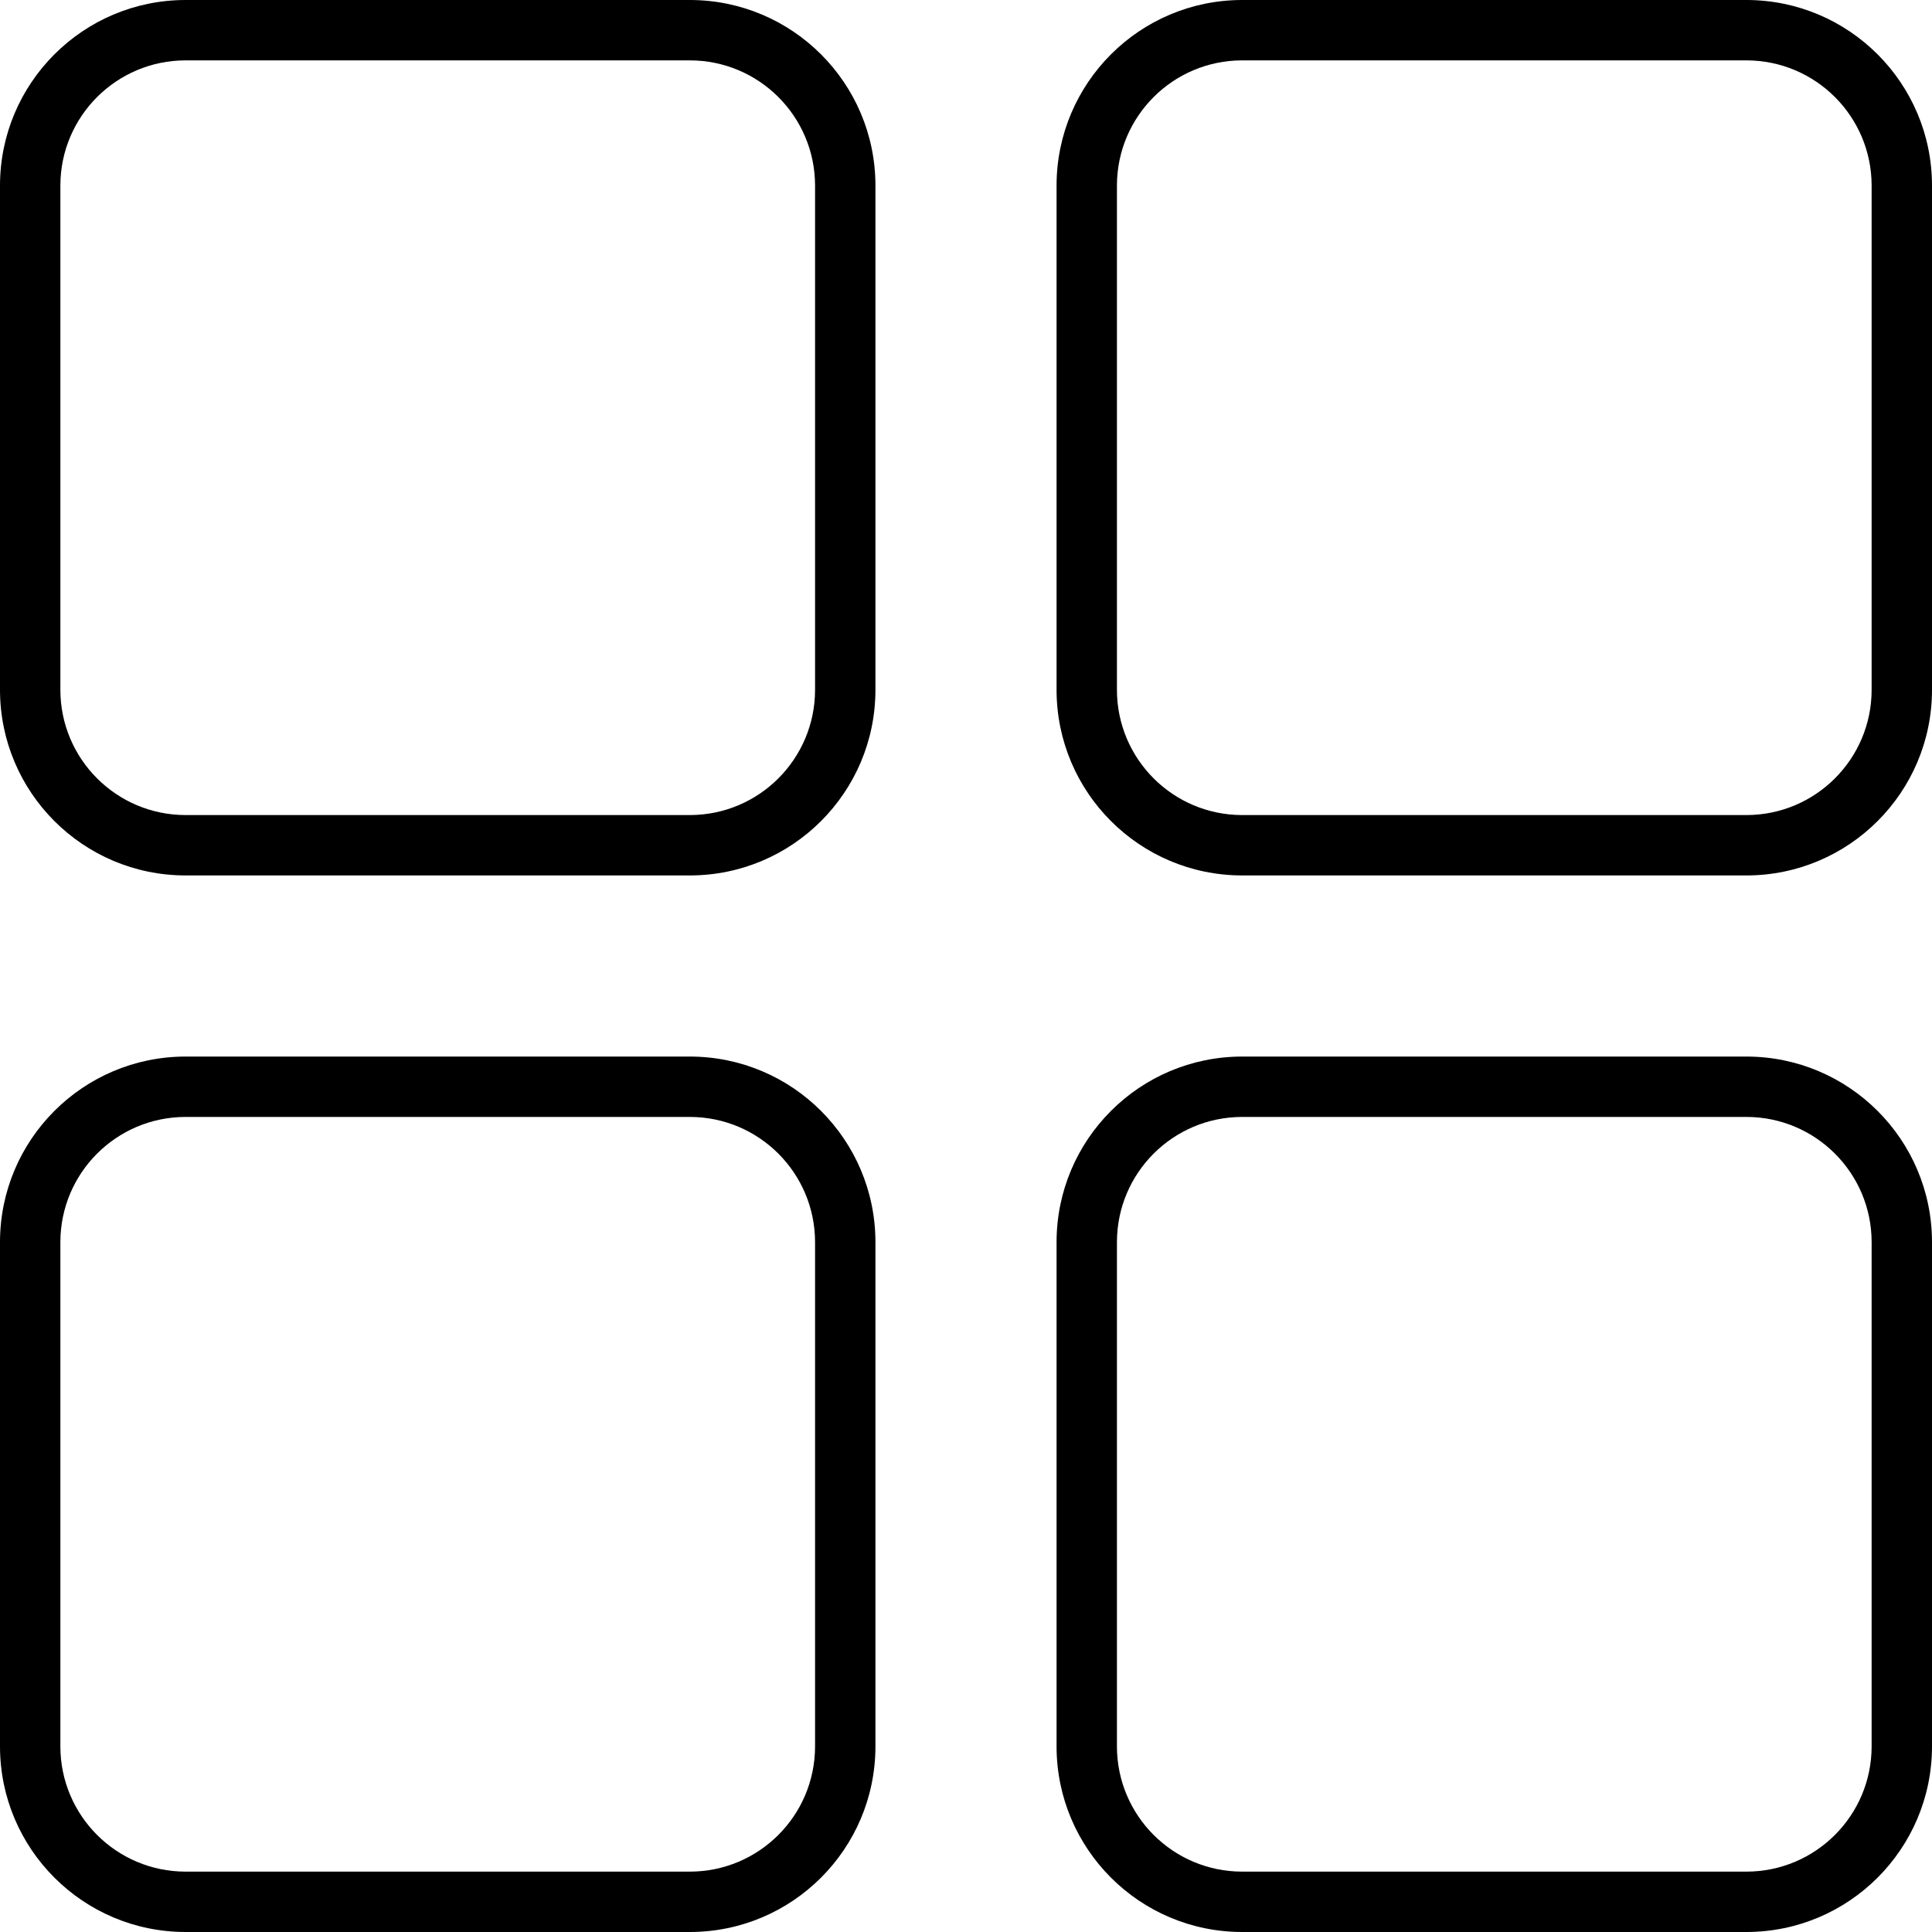
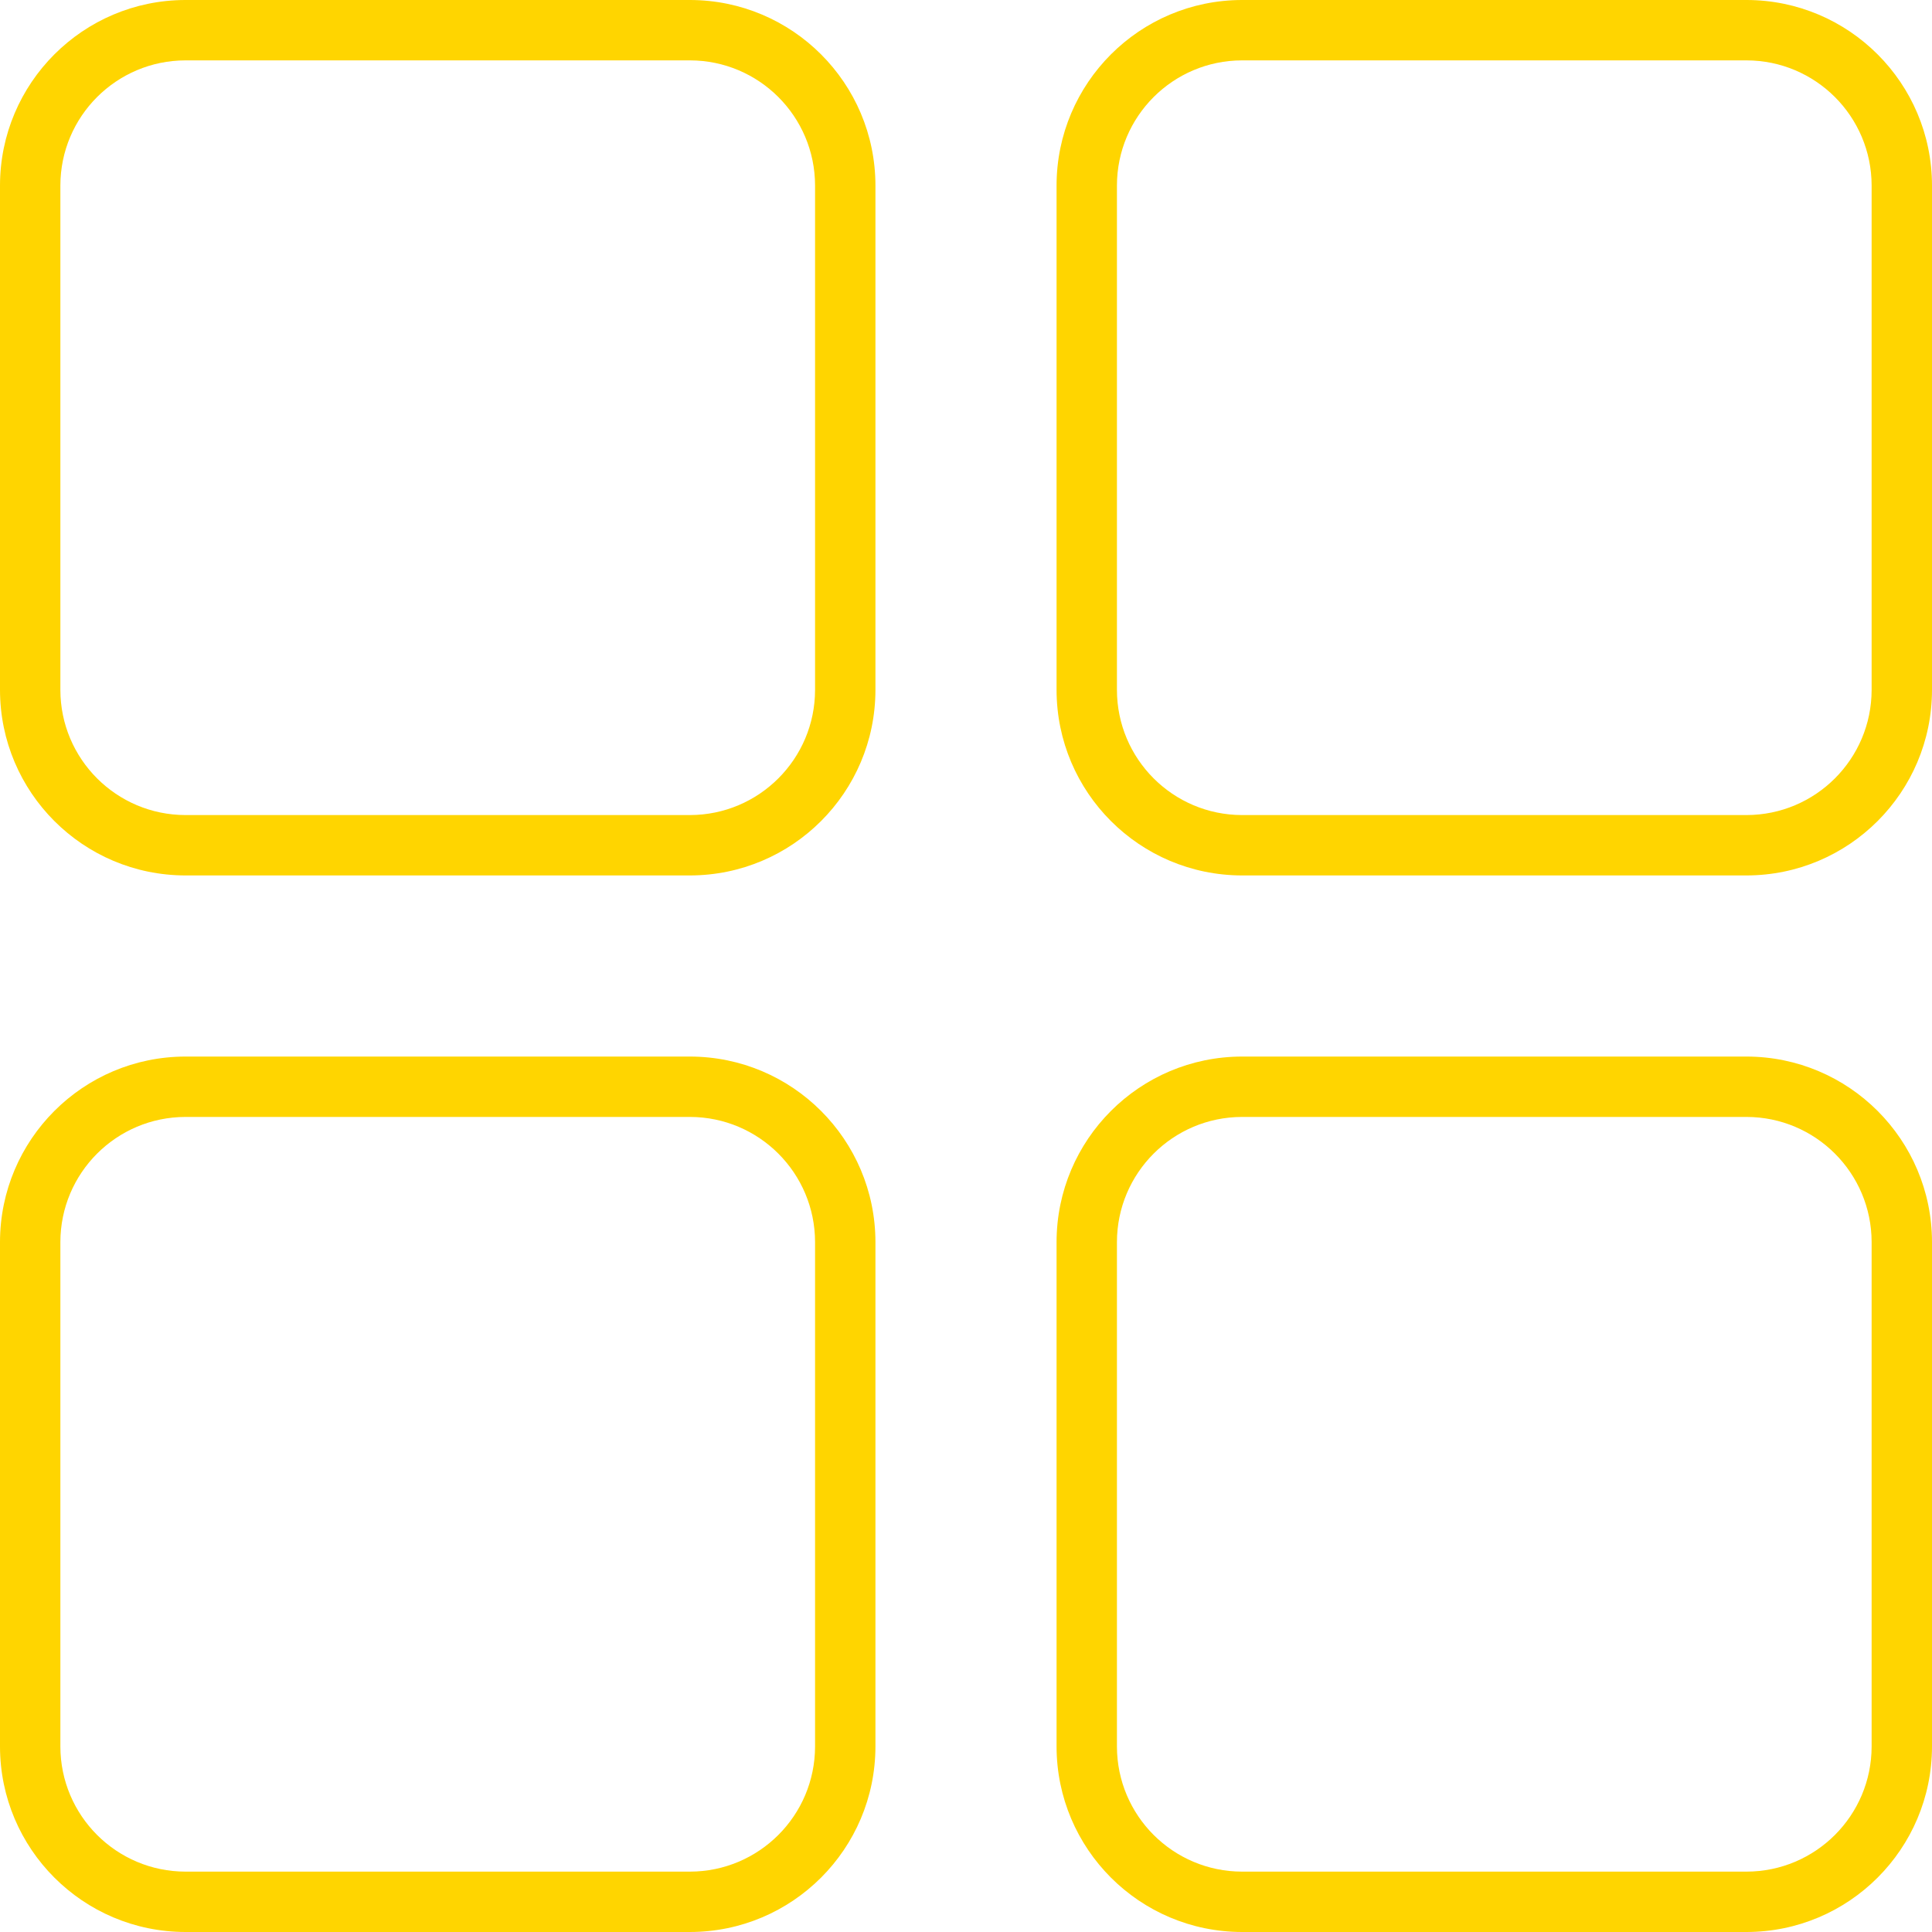
- <svg xmlns="http://www.w3.org/2000/svg" data-name="Слой 1" id="Слой_1" viewBox="0 0 128 128">
+ <svg xmlns="http://www.w3.org/2000/svg" data-name="Слой 1" id="Слой_1" viewBox="0 0 128 128" fill="#ffd500">
  <path d="M45.71,58H12.29A12.3,12.3,0,0,1,0,45.71V12.29A12.3,12.3,0,0,1,12.29,0H45.71A12.3,12.3,0,0,1,58,12.29V45.71A12.3,12.3,0,0,1,45.71,58ZM12.29,4A8.3,8.3,0,0,0,4,12.29V45.71A8.3,8.3,0,0,0,12.29,54H45.71A8.3,8.3,0,0,0,54,45.71V12.29A8.3,8.3,0,0,0,45.71,4Z" />
  <path d="M115.71,58H82.29A12.3,12.3,0,0,1,70,45.71V12.29A12.3,12.3,0,0,1,82.29,0h33.42A12.3,12.3,0,0,1,128,12.29V45.71A12.3,12.3,0,0,1,115.71,58ZM82.29,4A8.3,8.3,0,0,0,74,12.29V45.71A8.3,8.3,0,0,0,82.29,54h33.42A8.3,8.3,0,0,0,124,45.71V12.29A8.3,8.3,0,0,0,115.71,4Z" />
  <path d="M45.71,128H12.29A12.3,12.3,0,0,1,0,115.71V82.29A12.3,12.3,0,0,1,12.29,70H45.71A12.3,12.3,0,0,1,58,82.29v33.42A12.3,12.3,0,0,1,45.71,128ZM12.29,74A8.3,8.3,0,0,0,4,82.29v33.42A8.3,8.3,0,0,0,12.29,124H45.71A8.3,8.3,0,0,0,54,115.71V82.29A8.3,8.3,0,0,0,45.71,74Z" />
  <path d="M115.71,128H82.29A12.3,12.3,0,0,1,70,115.71V82.29A12.3,12.3,0,0,1,82.29,70h33.42A12.3,12.3,0,0,1,128,82.29v33.42A12.3,12.3,0,0,1,115.71,128ZM82.29,74A8.3,8.3,0,0,0,74,82.29v33.42A8.3,8.3,0,0,0,82.29,124h33.42a8.3,8.3,0,0,0,8.29-8.29V82.29A8.3,8.3,0,0,0,115.71,74Z" />
</svg>
